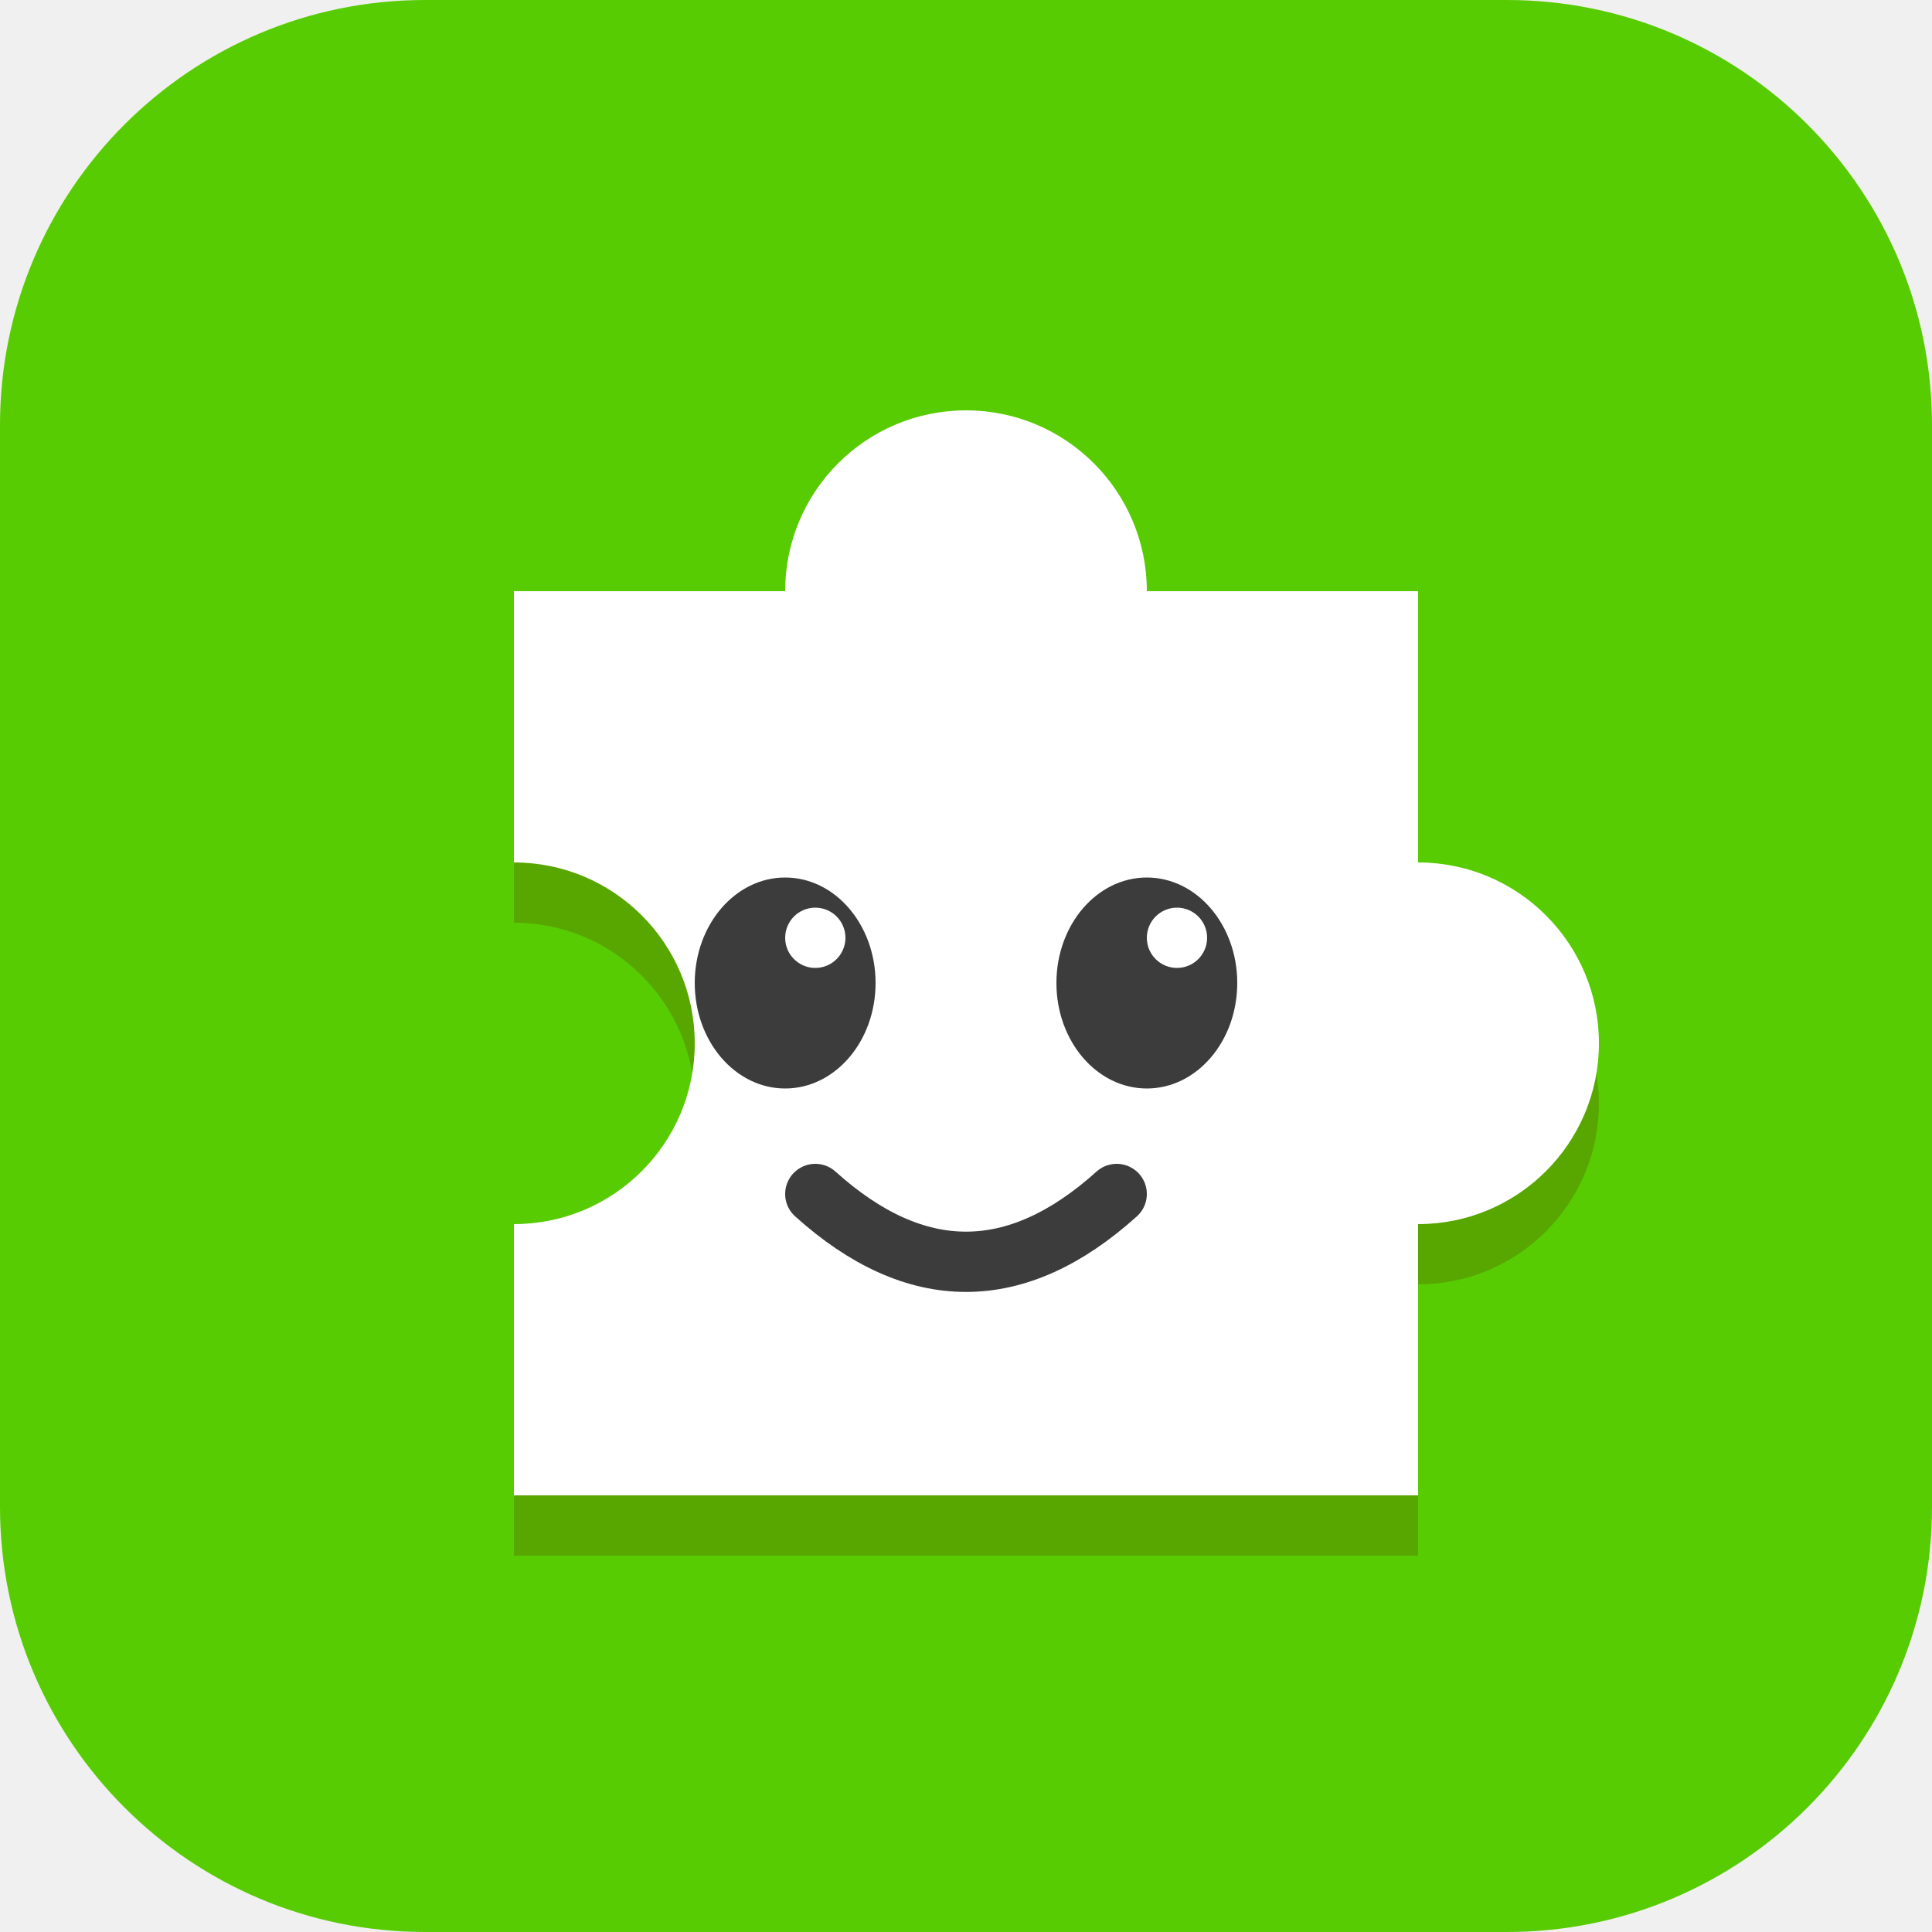
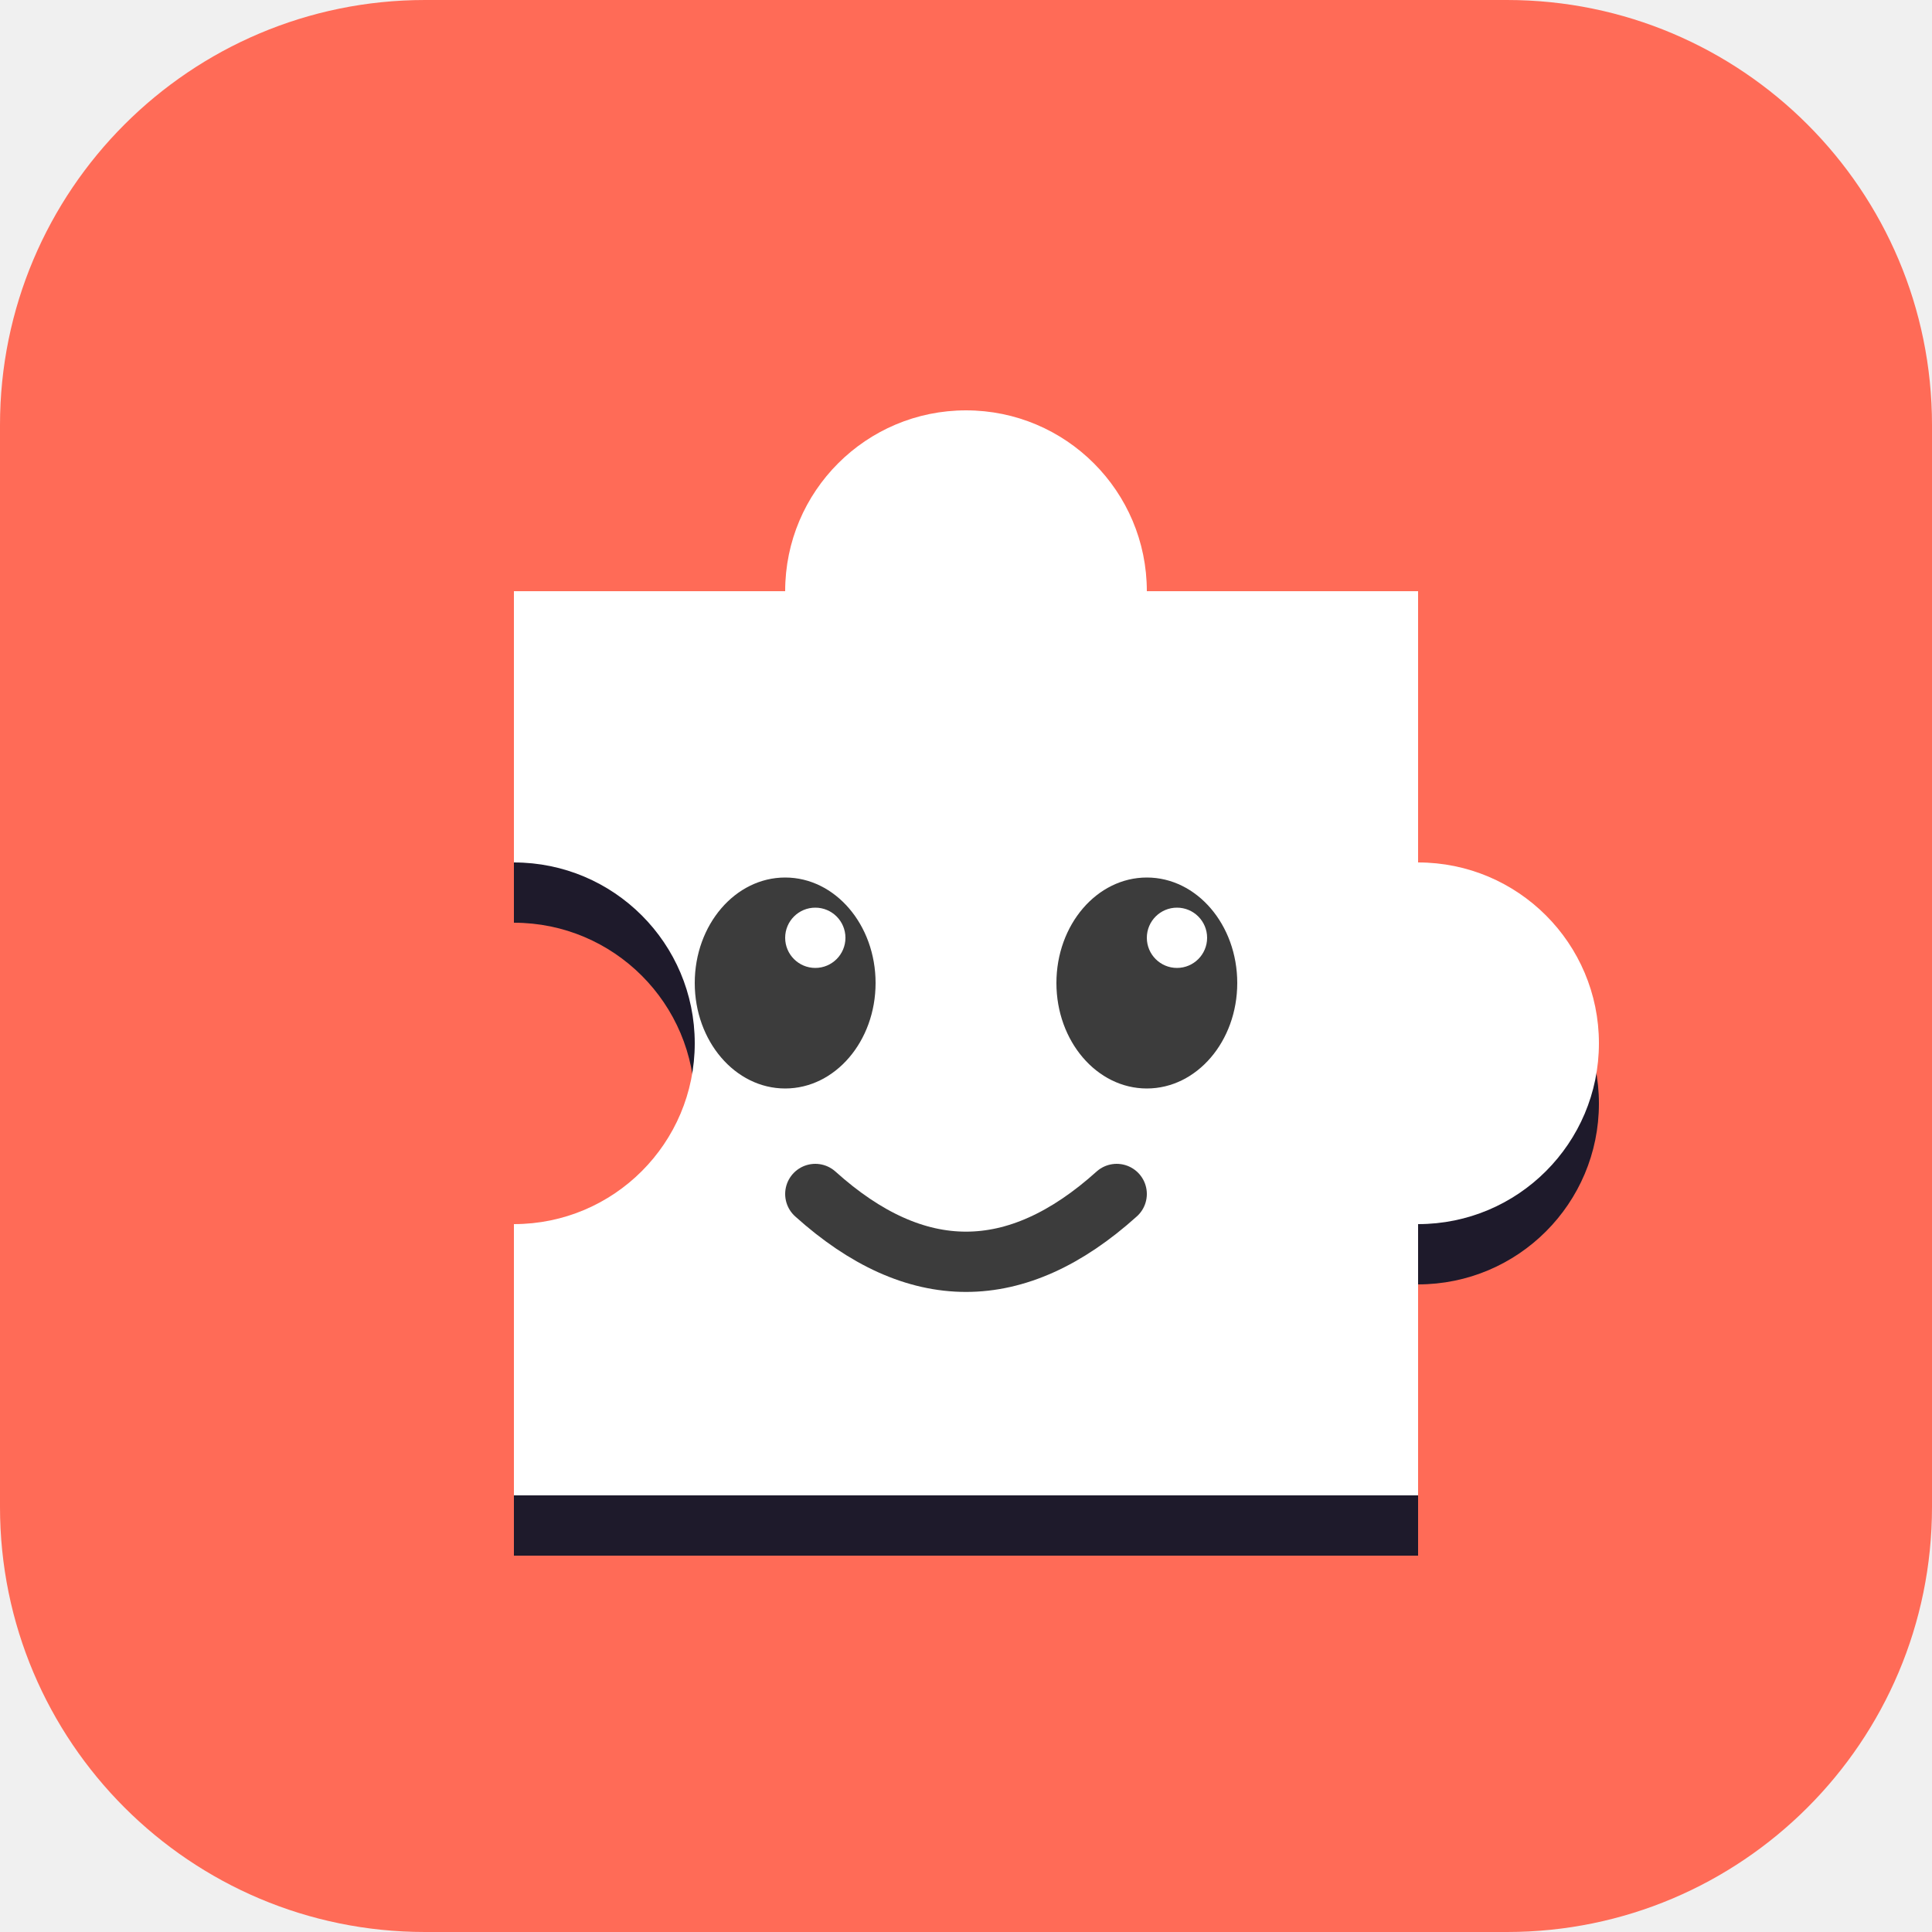
<svg xmlns="http://www.w3.org/2000/svg" viewBox="0 0 100 100">
-   <rect width="100" height="100" rx="22" fill="#58cc02" />
+   <rect width="100" height="100" rx="22" fill="#ff6b57" />
  <g transform="translate(50 54) scale(.78) translate(-50 -60)">
-     <path fill="#58a700" transform="translate(0 4)" d="M20 30h18a12 12 0 1 1 24 0h18v18a12 12 0 1 1 0 24v18H20V72a12 12 0 1 0 0-24z" />
+     <path fill="#1e1a2b" transform="translate(0 4)" d="M20 30h18a12 12 0 1 1 24 0h18v18a12 12 0 1 1 0 24v18H20V72a12 12 0 1 0 0-24z" />
    <path fill="#fff" d="M20 30h18a12 12 0 1 1 24 0h18v18a12 12 0 1 1 0 24v18H20V72a12 12 0 1 0 0-24z" />
    <ellipse cx="38" cy="56" rx="6" ry="7" fill="#3c3c3c" />
    <ellipse cx="62" cy="56" rx="6" ry="7" fill="#3c3c3c" />
    <circle cx="40" cy="53" r="2" fill="#fff" />
    <circle cx="64" cy="53" r="2" fill="#fff" />
    <path d="M40 70q10 9 20 0" fill="none" stroke="#3c3c3c" stroke-width="4" stroke-linecap="round" />
  </g>
</svg>
